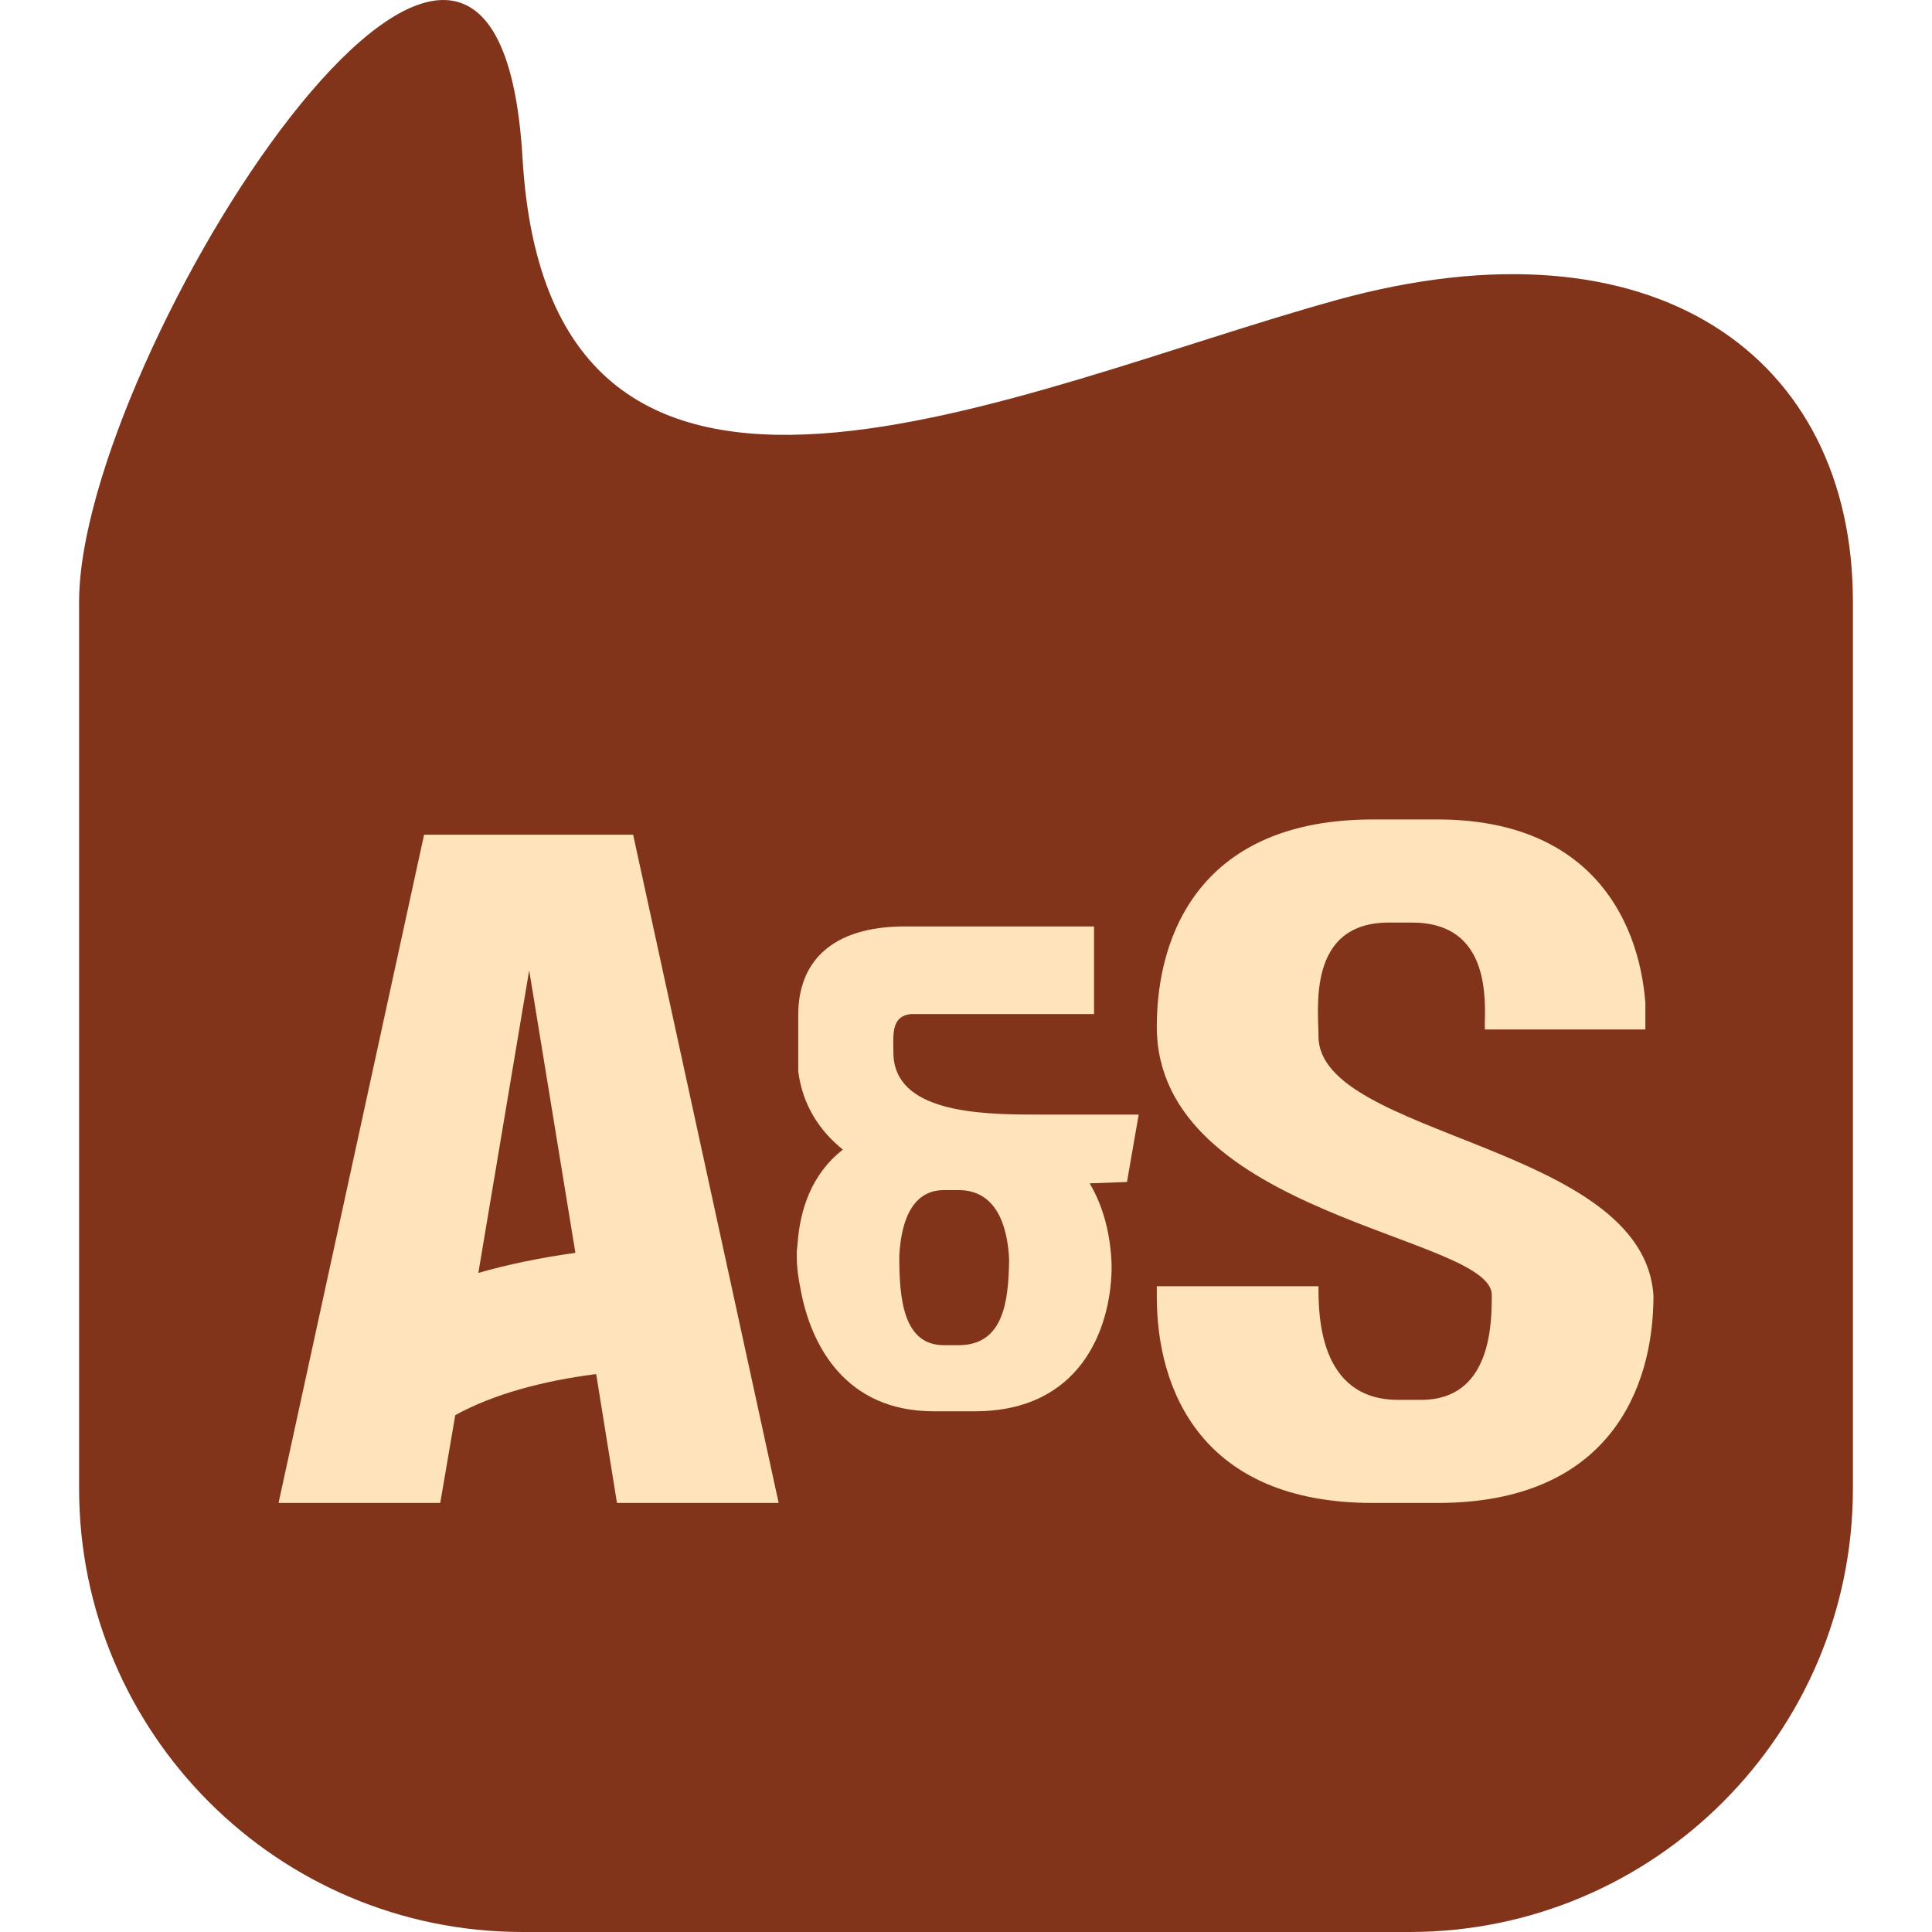
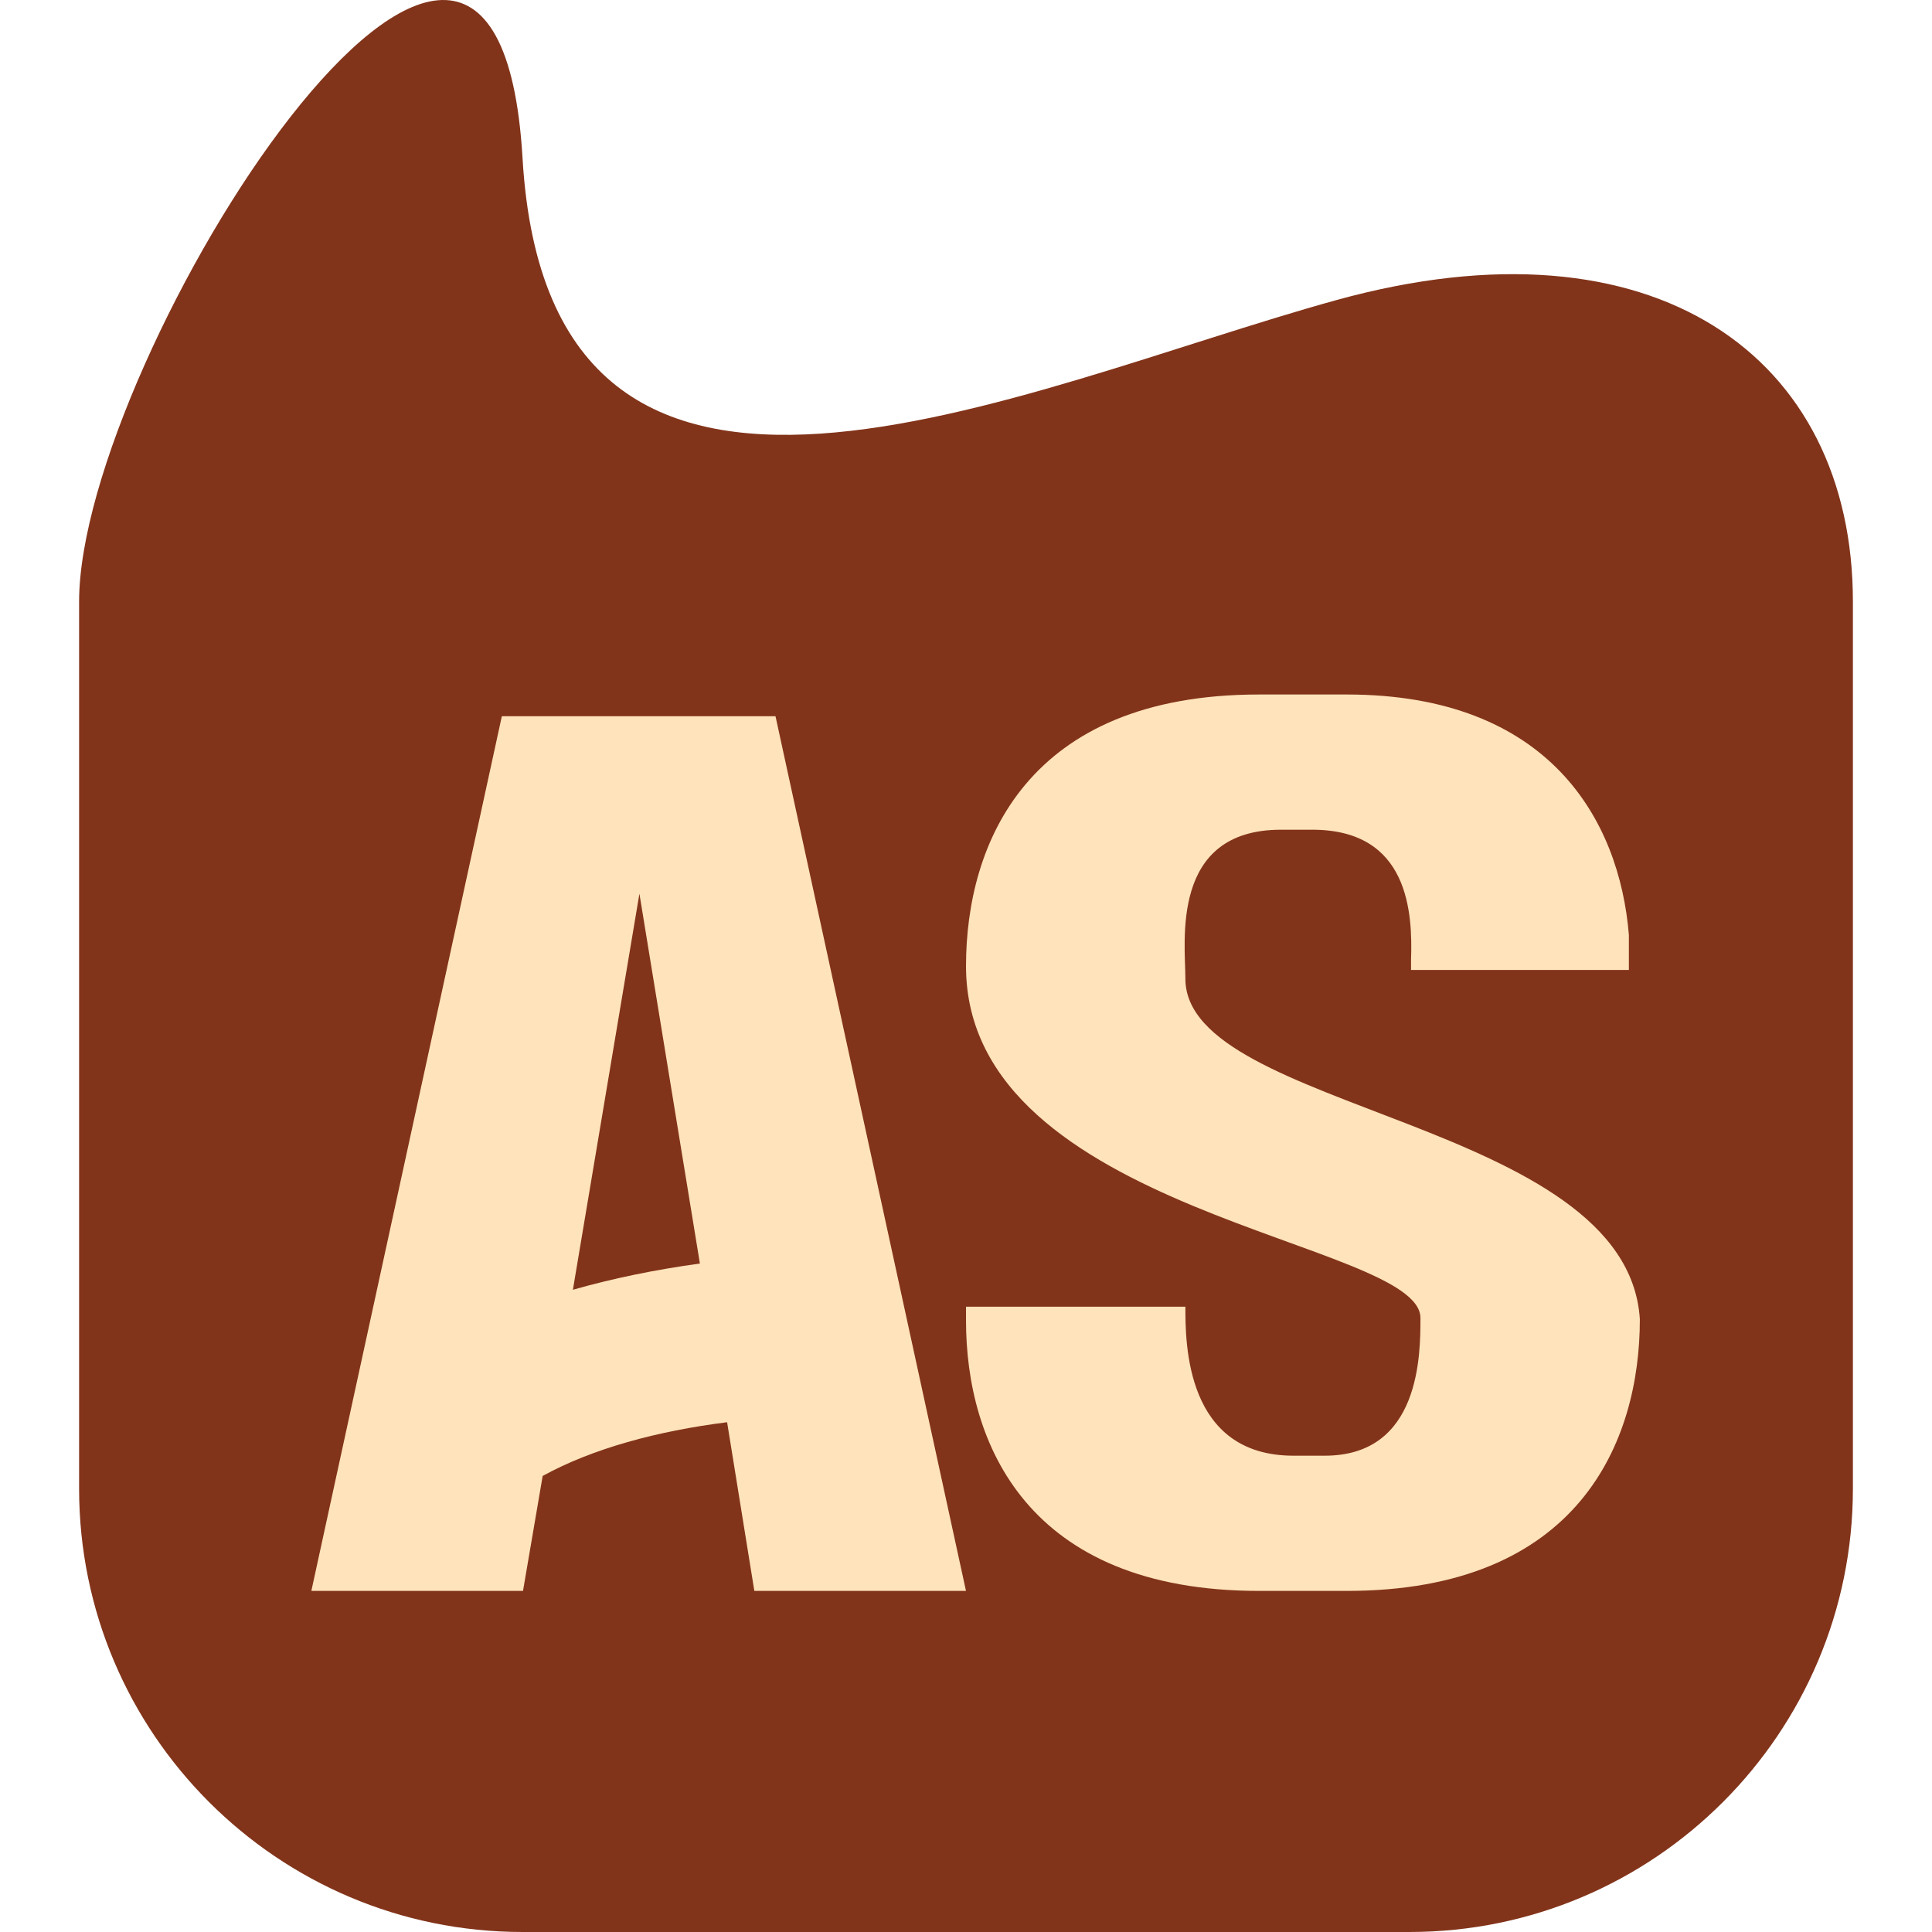
<svg xmlns="http://www.w3.org/2000/svg" width="100%" height="100%" viewBox="0 0 180 180" version="1.1" xml:space="preserve" style="fill-rule:evenodd;clip-rule:evenodd;stroke-linejoin:round;stroke-miterlimit:2;">
  <g transform="matrix(1.18726,0,0,1.18726,-15.4205,-21.83419)">
    <path d="M158.391,65.603L158.391,135.201C158.391,154.407 142.798,170 123.592,170L53.994,170C34.788,170 19.195,154.407 19.195,135.201L19.195,65.603C19.195,46.397 51.886,-5.105 53.994,30.805C56.102,66.714 92.93,48.822 117.885,41.932C142.841,35.043 158.391,46.397 158.391,65.603Z" style="fill:rgb(130,52,26);" />
  </g>
  <g transform="matrix(2.364142,0,0,1.764065,-110.1113,-36.98132)">
-     <g transform="matrix(1,0,0,1,4.388824,-1.116964)">
+     <g transform="matrix(1.308955,0,0,1.308955,-10.74356,-27.81793)">
      <path d="M58.899,66.167L53.164,101.458L59.536,101.458L60.128,96.82C61.63,95.711 63.588,95.005 65.681,94.652L66.501,101.458L72.873,101.458L67.138,66.167L58.899,66.167ZM61.038,89.308L63.041,73.326L64.862,88.249C63.496,88.501 62.222,88.854 61.038,89.308Z" style="fill:rgb(255,227,186);fill-rule:nonzero;" />
    </g>
-     <g transform="matrix(0.633857,0,0,0.706442,31.55073,23.14855)">
-       <path d="M81.754,102.416L84.303,102.416C90.858,102.416 92.724,96.316 92.815,91.879L92.815,91.476C92.769,89.56 92.405,87.291 91.449,85.375L93.771,85.275L94.499,80.233L88.036,80.233C84.485,80.233 79.341,80.031 79.25,75.696C79.25,74.334 79.068,72.872 80.343,72.721L91.723,72.721L91.723,66.167L79.979,66.167C75.336,66.167 73.333,68.89 73.333,72.772L73.333,77.006C73.606,79.578 74.699,81.493 76.11,82.855C74.152,84.67 73.424,87.392 73.287,89.963L73.242,90.467L73.242,90.871C73.242,91.627 73.333,92.434 73.47,93.24C74.107,97.526 76.292,102.416 81.754,102.416ZM79.615,90.82C79.706,88.602 80.252,85.88 82.391,85.88L83.302,85.88C85.76,85.88 86.351,88.804 86.442,91.022L86.442,91.224C86.397,94.249 86.078,97.475 83.302,97.475L82.391,97.475C79.842,97.475 79.615,93.946 79.615,90.82ZM81.754,85.375L82.391,85.375L82.391,80.888L81.754,85.375ZM83.302,80.888L82.391,80.888L82.391,85.375L84.303,85.375L83.302,80.888Z" style="fill:rgb(255,227,186);fill-rule:nonzero;" />
-     </g>
-     <g transform="matrix(1,0,0,1,-3.569487,-1.469873)">
+     <g transform="matrix(1.356718,0,0,1.31151,-45.23778,-28.53997)">
      <path d="M104.882,71.158L105.792,71.158C108.614,71.158 108.705,74.536 108.66,76.401L108.66,76.805L114.987,76.805L114.987,75.393C114.714,70.755 112.666,65.713 106.794,65.713L104.245,65.713C97.508,65.713 95.733,71.713 95.733,76.654C95.733,86.636 108.933,87.695 108.933,90.82L115.306,90.871C114.942,82.855 102.105,82.502 102.105,77.158C102.105,75.696 101.65,71.158 104.882,71.158ZM95.733,90.921C95.733,95.862 97.508,101.811 104.245,101.811L106.156,101.811L106.156,96.366L105.246,96.366C102.105,96.366 102.105,91.829 102.105,90.367L95.733,90.367L95.733,90.921ZM106.156,101.811L106.156,96.366C108.933,96.366 108.933,92.282 108.933,90.82L115.306,90.871C115.306,95.811 113.53,101.811 106.794,101.811L106.156,101.811Z" style="fill:rgb(255,227,186);fill-rule:nonzero;" />
    </g>
  </g>
</svg>
